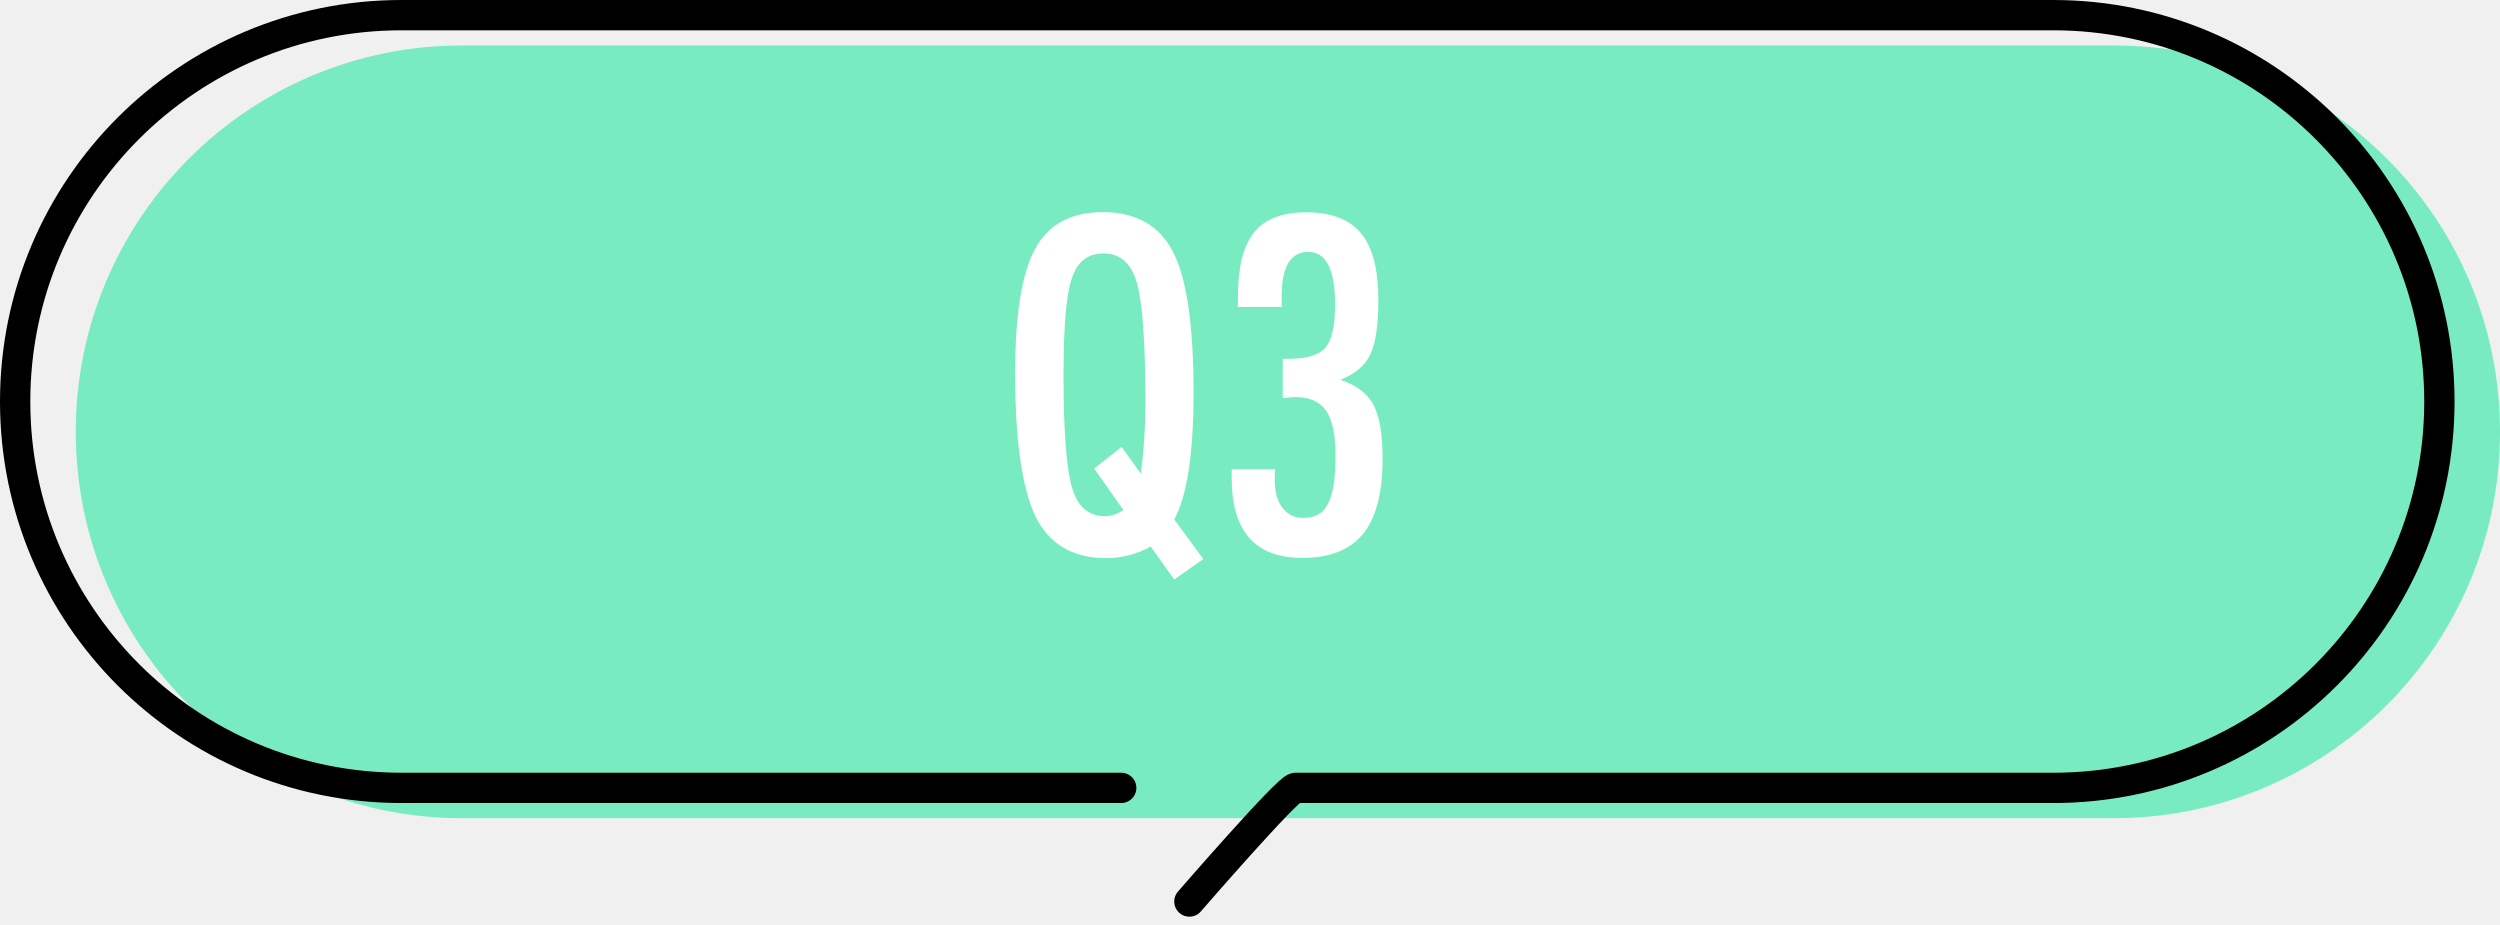
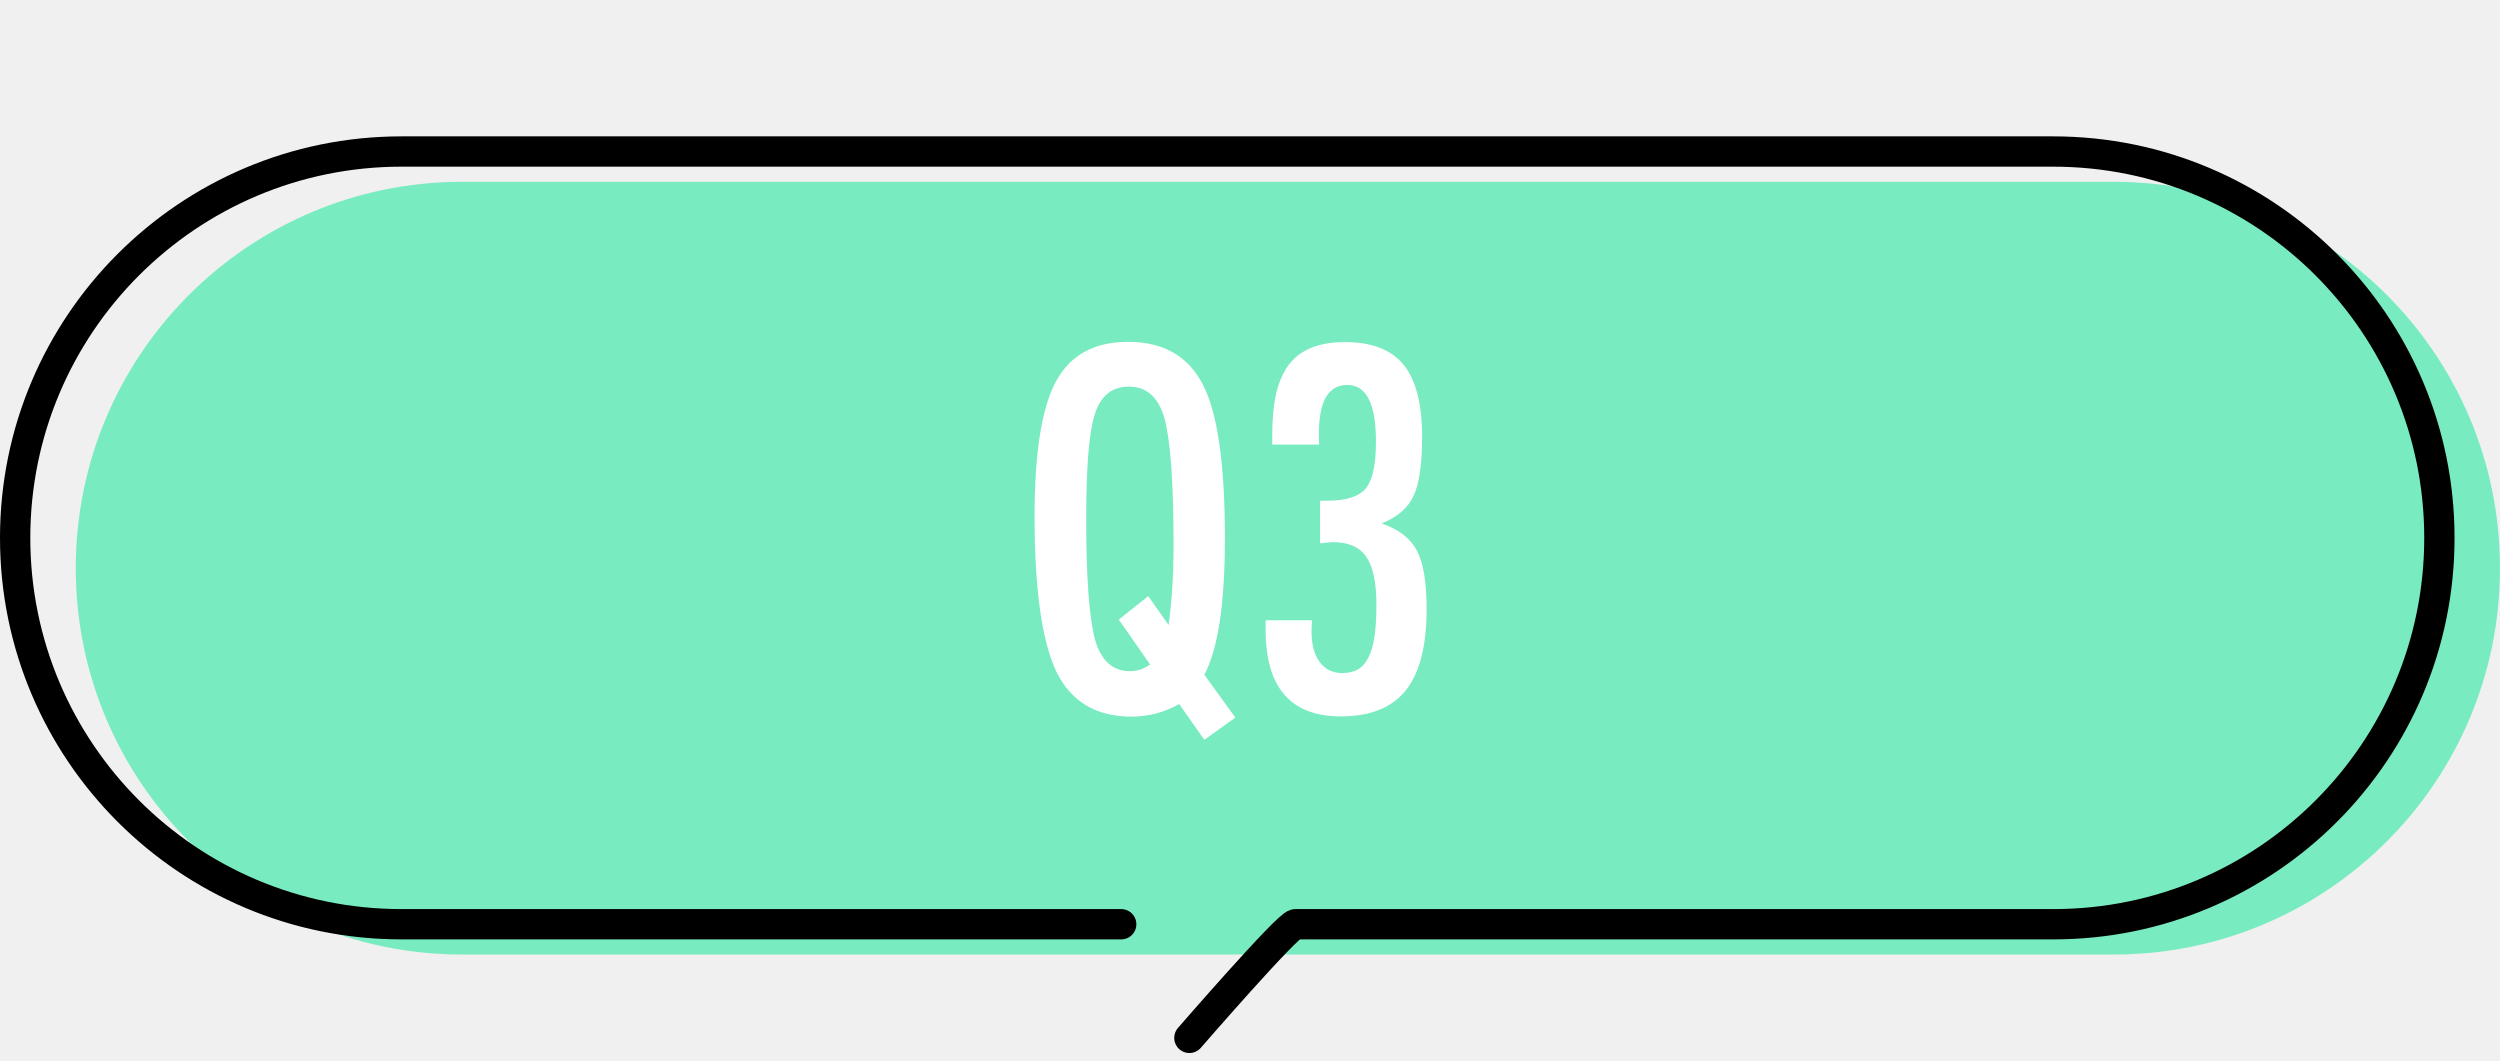
- <svg xmlns="http://www.w3.org/2000/svg" width="165" height="61" viewBox="0 0 165 61" fill="none">
-   <path d="M5 28.5C5 14.417 16.417 3 30.5 3H139.5C153.583 3 165 14.417 165 28.5C165 42.583 153.583 54 139.5 54H30.5C16.417 54 5 42.583 5 28.5Z" fill="#78ECC0" />
-   <path d="M74 52H26.5C12.417 52 1 40.583 1 26.5V26.5C1 12.417 12.417 1 26.5 1H135.5C149.583 1 161 12.417 161 26.5V26.5C161 40.583 149.595 52 135.512 52C113.717 52 85.804 52 85.5 52C85 52 78.5 59.5 78.5 59.5" stroke="black" stroke-width="2" stroke-linecap="round" />
-   <path d="M84.602 20.261H81.702V19.67C81.702 18.679 81.785 17.828 81.951 17.116C82.127 16.404 82.395 15.818 82.756 15.356C83.127 14.895 83.596 14.558 84.162 14.346C84.728 14.125 85.407 14.015 86.198 14.015C87.857 14.015 89.068 14.476 89.829 15.399C90.591 16.323 90.972 17.789 90.972 19.799C90.972 21.454 90.796 22.646 90.444 23.377C90.103 24.118 89.444 24.68 88.467 25.065C89.522 25.421 90.249 25.974 90.649 26.724C91.05 27.464 91.25 28.652 91.25 30.287C91.25 32.528 90.82 34.177 89.961 35.235C89.102 36.293 87.764 36.822 85.949 36.822C82.844 36.822 81.292 35.067 81.292 31.557V31.326V31.167C81.292 31.061 81.297 30.994 81.307 30.965H84.162C84.152 31.129 84.143 31.273 84.133 31.398C84.133 31.513 84.133 31.61 84.133 31.686C84.133 32.446 84.299 33.052 84.631 33.504C84.972 33.956 85.436 34.182 86.022 34.182C86.403 34.182 86.725 34.11 86.988 33.966C87.262 33.812 87.481 33.571 87.647 33.244C87.823 32.908 87.95 32.475 88.028 31.946C88.106 31.417 88.145 30.778 88.145 30.027C88.145 28.671 87.935 27.695 87.516 27.099C87.106 26.503 86.417 26.205 85.451 26.205C85.343 26.205 85.226 26.214 85.099 26.233C84.972 26.243 84.826 26.258 84.66 26.277V23.68H85.085C86.266 23.68 87.067 23.43 87.486 22.93C87.906 22.43 88.116 21.483 88.116 20.088C88.116 17.78 87.525 16.626 86.344 16.626C85.173 16.626 84.587 17.611 84.587 19.583L84.602 20.261Z" fill="white" />
-   <path d="M79.418 36.894L77.499 38.25L75.947 36.072C75.02 36.581 74.039 36.836 73.004 36.836C70.807 36.836 69.255 35.923 68.347 34.095C67.449 32.21 67 29.056 67 24.632C67 20.766 67.439 18.03 68.318 16.424C69.197 14.808 70.685 14 72.784 14C74.991 14 76.543 14.89 77.441 16.669C78.329 18.41 78.774 21.497 78.774 25.93C78.774 29.941 78.349 32.725 77.499 34.283L79.418 36.894ZM74.029 29.494L75.288 31.253C75.493 29.83 75.596 28.224 75.596 26.435C75.596 22.608 75.41 20.02 75.039 18.674C74.668 17.376 73.931 16.727 72.828 16.727C71.793 16.727 71.095 17.279 70.734 18.386C70.373 19.443 70.192 21.578 70.192 24.791C70.192 28.397 70.378 30.859 70.749 32.177C71.12 33.437 71.842 34.066 72.916 34.066C73.346 34.066 73.756 33.932 74.146 33.663L72.213 30.922L74.029 29.494Z" fill="white" />
+ <svg xmlns="http://www.w3.org/2000/svg" width="165" height="70" viewBox="0 0 165 70" fill="none">
+   <path d="M5 37.5C5 23.417 16.417 12 30.5 12H139.5C153.583 12 165 23.417 165 37.5V37.5C165 51.583 153.583 63 139.5 63H30.5C16.417 63 5 51.583 5 37.5V37.5Z" fill="#78ECC0" />
+   <path d="M81.532 47.359L79.485 48.828L77.829 46.469C76.839 47.021 75.792 47.297 74.688 47.297C72.344 47.297 70.688 46.307 69.719 44.328C68.761 42.286 68.282 38.87 68.282 34.078C68.282 29.891 68.751 26.927 69.688 25.188C70.626 23.438 72.214 22.562 74.454 22.562C76.808 22.562 78.464 23.526 79.423 25.453C80.371 27.338 80.844 30.682 80.844 35.484C80.844 39.828 80.391 42.844 79.485 44.531L81.532 47.359ZM75.782 39.344L77.126 41.25C77.344 39.708 77.454 37.969 77.454 36.031C77.454 31.885 77.256 29.083 76.86 27.625C76.464 26.219 75.678 25.516 74.501 25.516C73.397 25.516 72.652 26.115 72.266 27.312C71.881 28.458 71.688 30.771 71.688 34.25C71.688 38.156 71.886 40.823 72.282 42.25C72.678 43.615 73.449 44.297 74.594 44.297C75.053 44.297 75.49 44.151 75.907 43.859L73.844 40.891L75.782 39.344ZM87.063 29.344H83.969V28.703C83.969 27.63 84.058 26.708 84.235 25.938C84.423 25.167 84.709 24.531 85.094 24.031C85.49 23.531 85.99 23.167 86.594 22.938C87.199 22.698 87.923 22.578 88.766 22.578C90.537 22.578 91.829 23.078 92.641 24.078C93.454 25.078 93.86 26.667 93.86 28.844C93.86 30.635 93.673 31.927 93.298 32.719C92.933 33.521 92.23 34.13 91.188 34.547C92.313 34.932 93.089 35.531 93.516 36.344C93.943 37.146 94.157 38.432 94.157 40.203C94.157 42.63 93.699 44.417 92.782 45.562C91.865 46.708 90.438 47.281 88.501 47.281C85.188 47.281 83.532 45.38 83.532 41.578V41.328V41.156C83.532 41.042 83.537 40.969 83.548 40.938H86.594C86.584 41.115 86.574 41.271 86.563 41.406C86.563 41.531 86.563 41.635 86.563 41.719C86.563 42.542 86.74 43.198 87.094 43.688C87.459 44.177 87.954 44.422 88.579 44.422C88.985 44.422 89.329 44.344 89.61 44.188C89.902 44.021 90.136 43.76 90.313 43.406C90.501 43.042 90.636 42.573 90.719 42C90.803 41.427 90.844 40.734 90.844 39.922C90.844 38.453 90.621 37.396 90.173 36.75C89.735 36.104 89.001 35.781 87.969 35.781C87.855 35.781 87.73 35.792 87.594 35.812C87.459 35.823 87.303 35.839 87.126 35.859V33.047H87.579C88.839 33.047 89.693 32.776 90.141 32.234C90.589 31.693 90.813 30.667 90.813 29.156C90.813 26.656 90.183 25.406 88.923 25.406C87.673 25.406 87.048 26.474 87.048 28.609L87.063 29.344Z" fill="white" />
+   <path d="M74 61H26.5C12.417 61 1 49.583 1 35.5V35.5C1 21.417 12.417 10 26.5 10H135.5C149.583 10 161 21.417 161 35.5V35.5C161 49.583 149.595 61 135.512 61C113.717 61 85.804 61 85.5 61C85 61 78.5 68.5 78.5 68.5" stroke="black" stroke-width="2" stroke-linecap="round" />
</svg>
